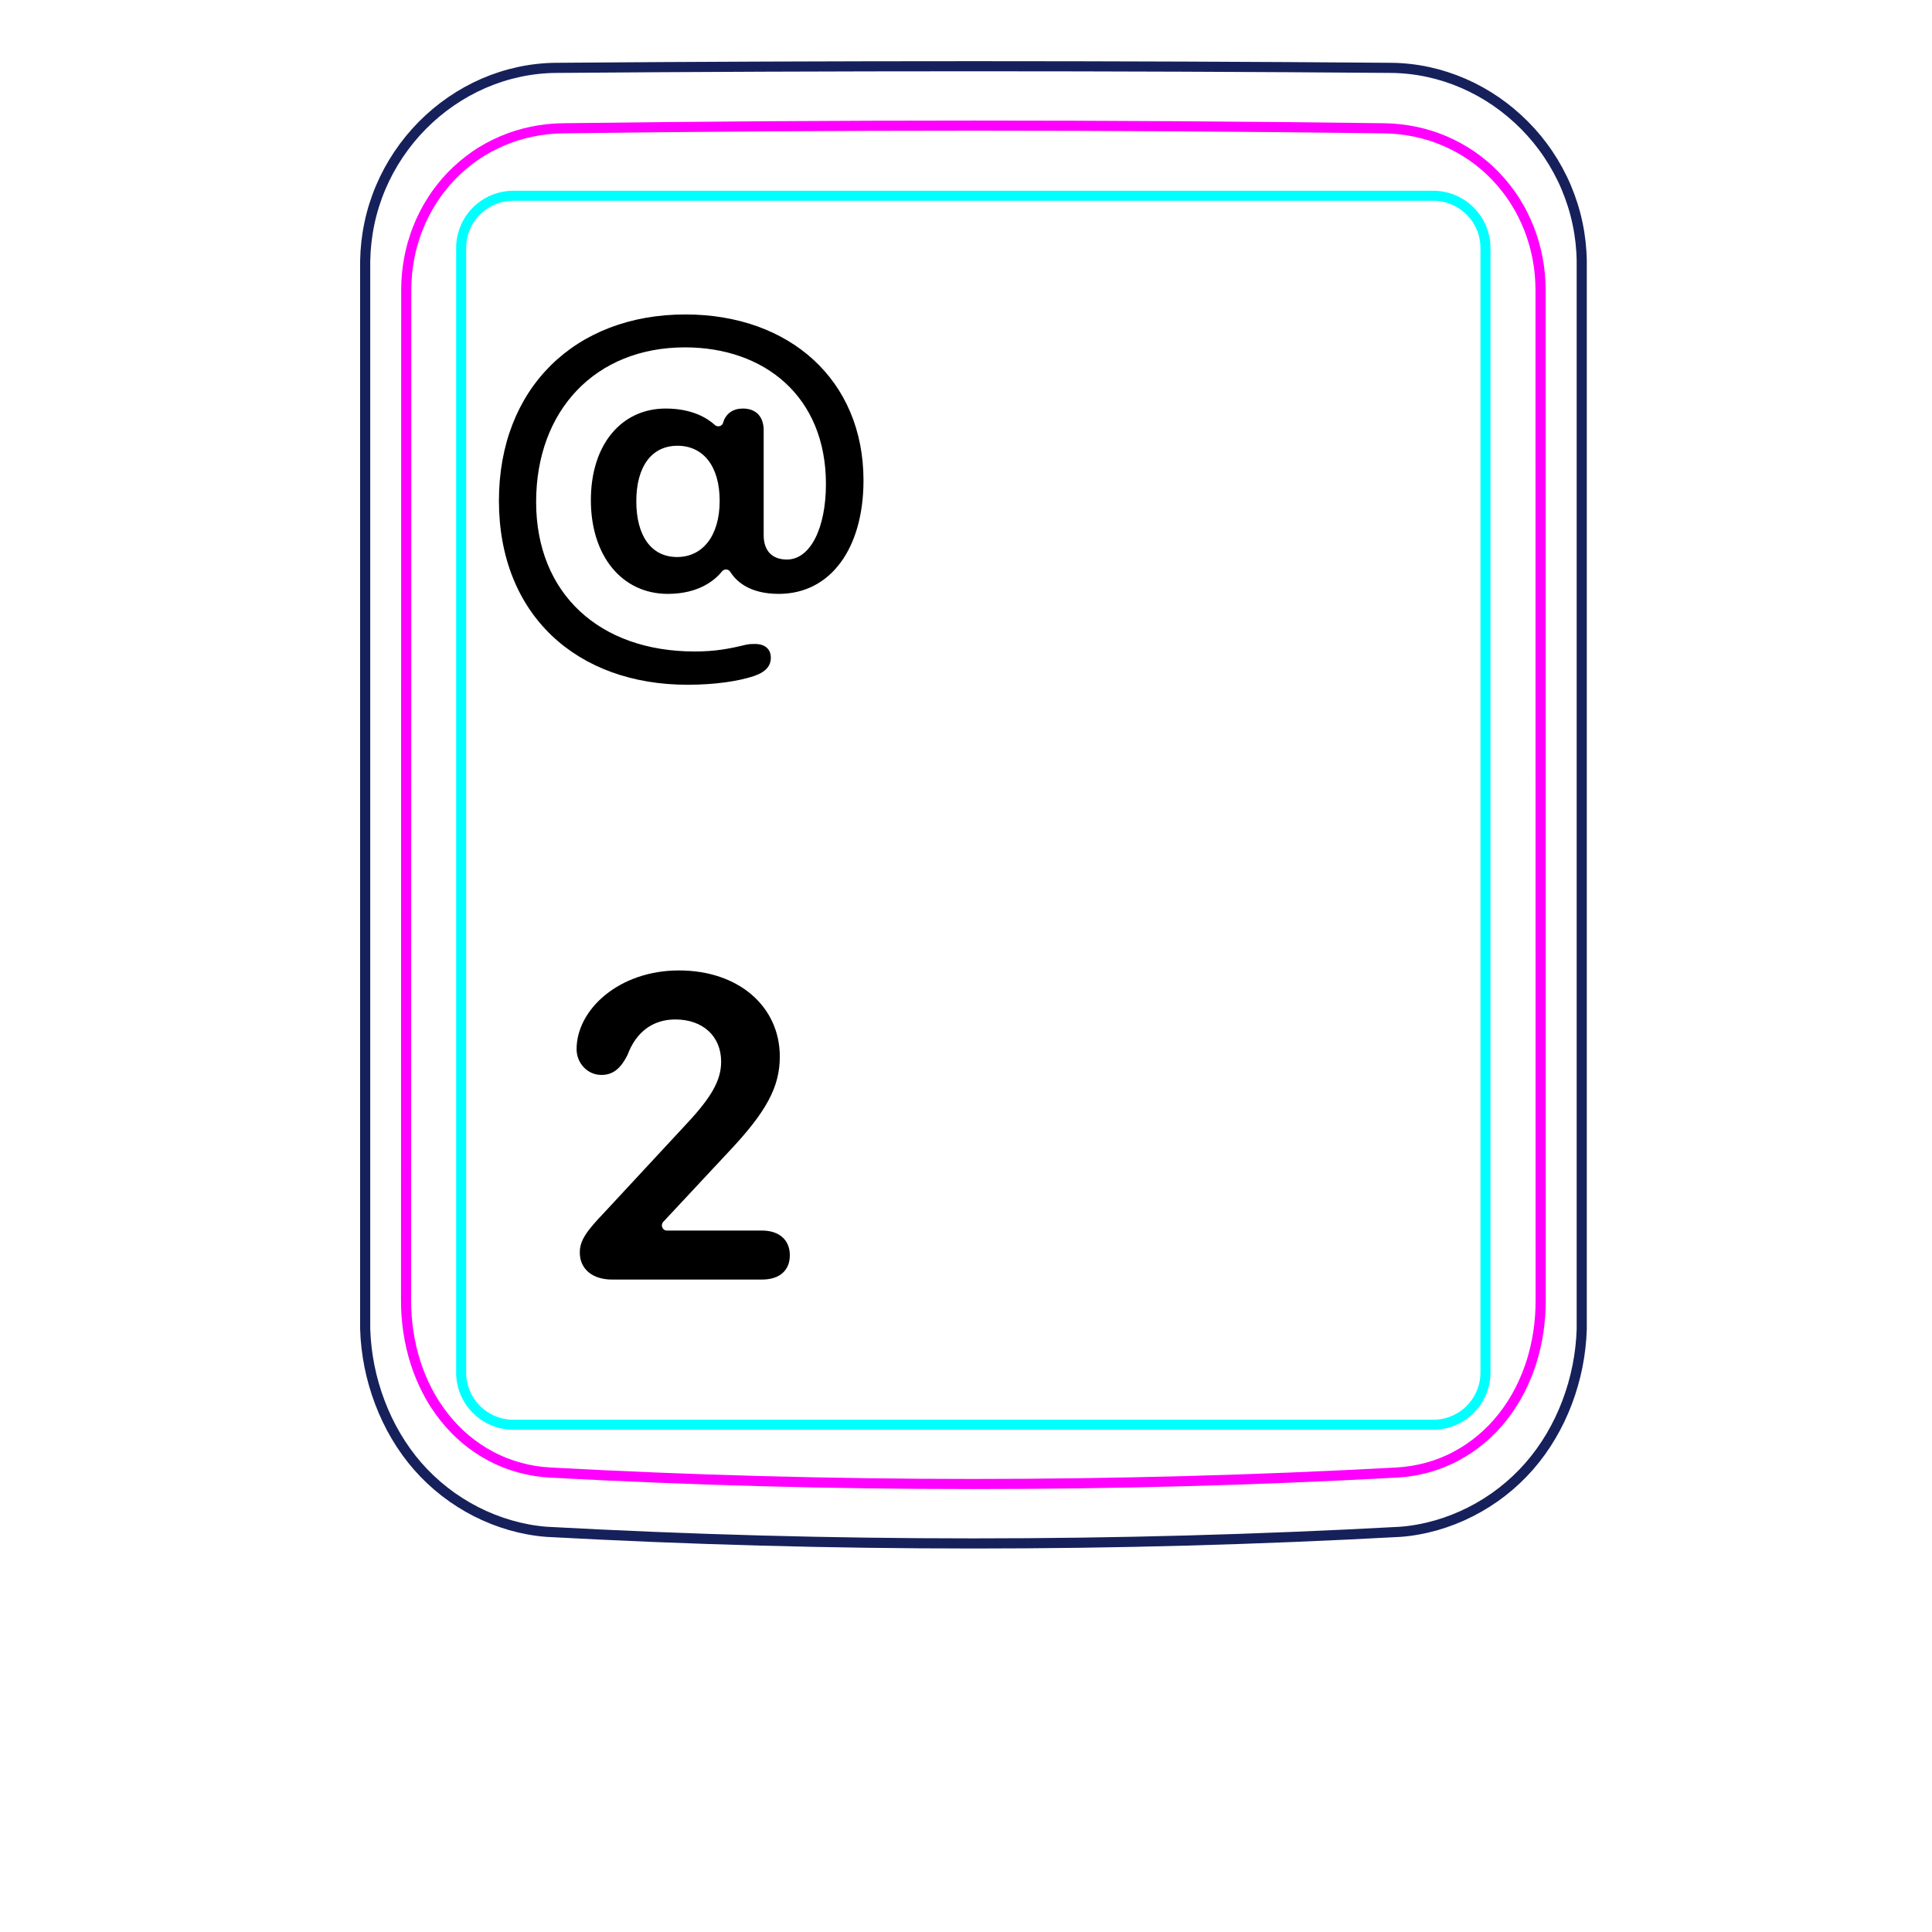
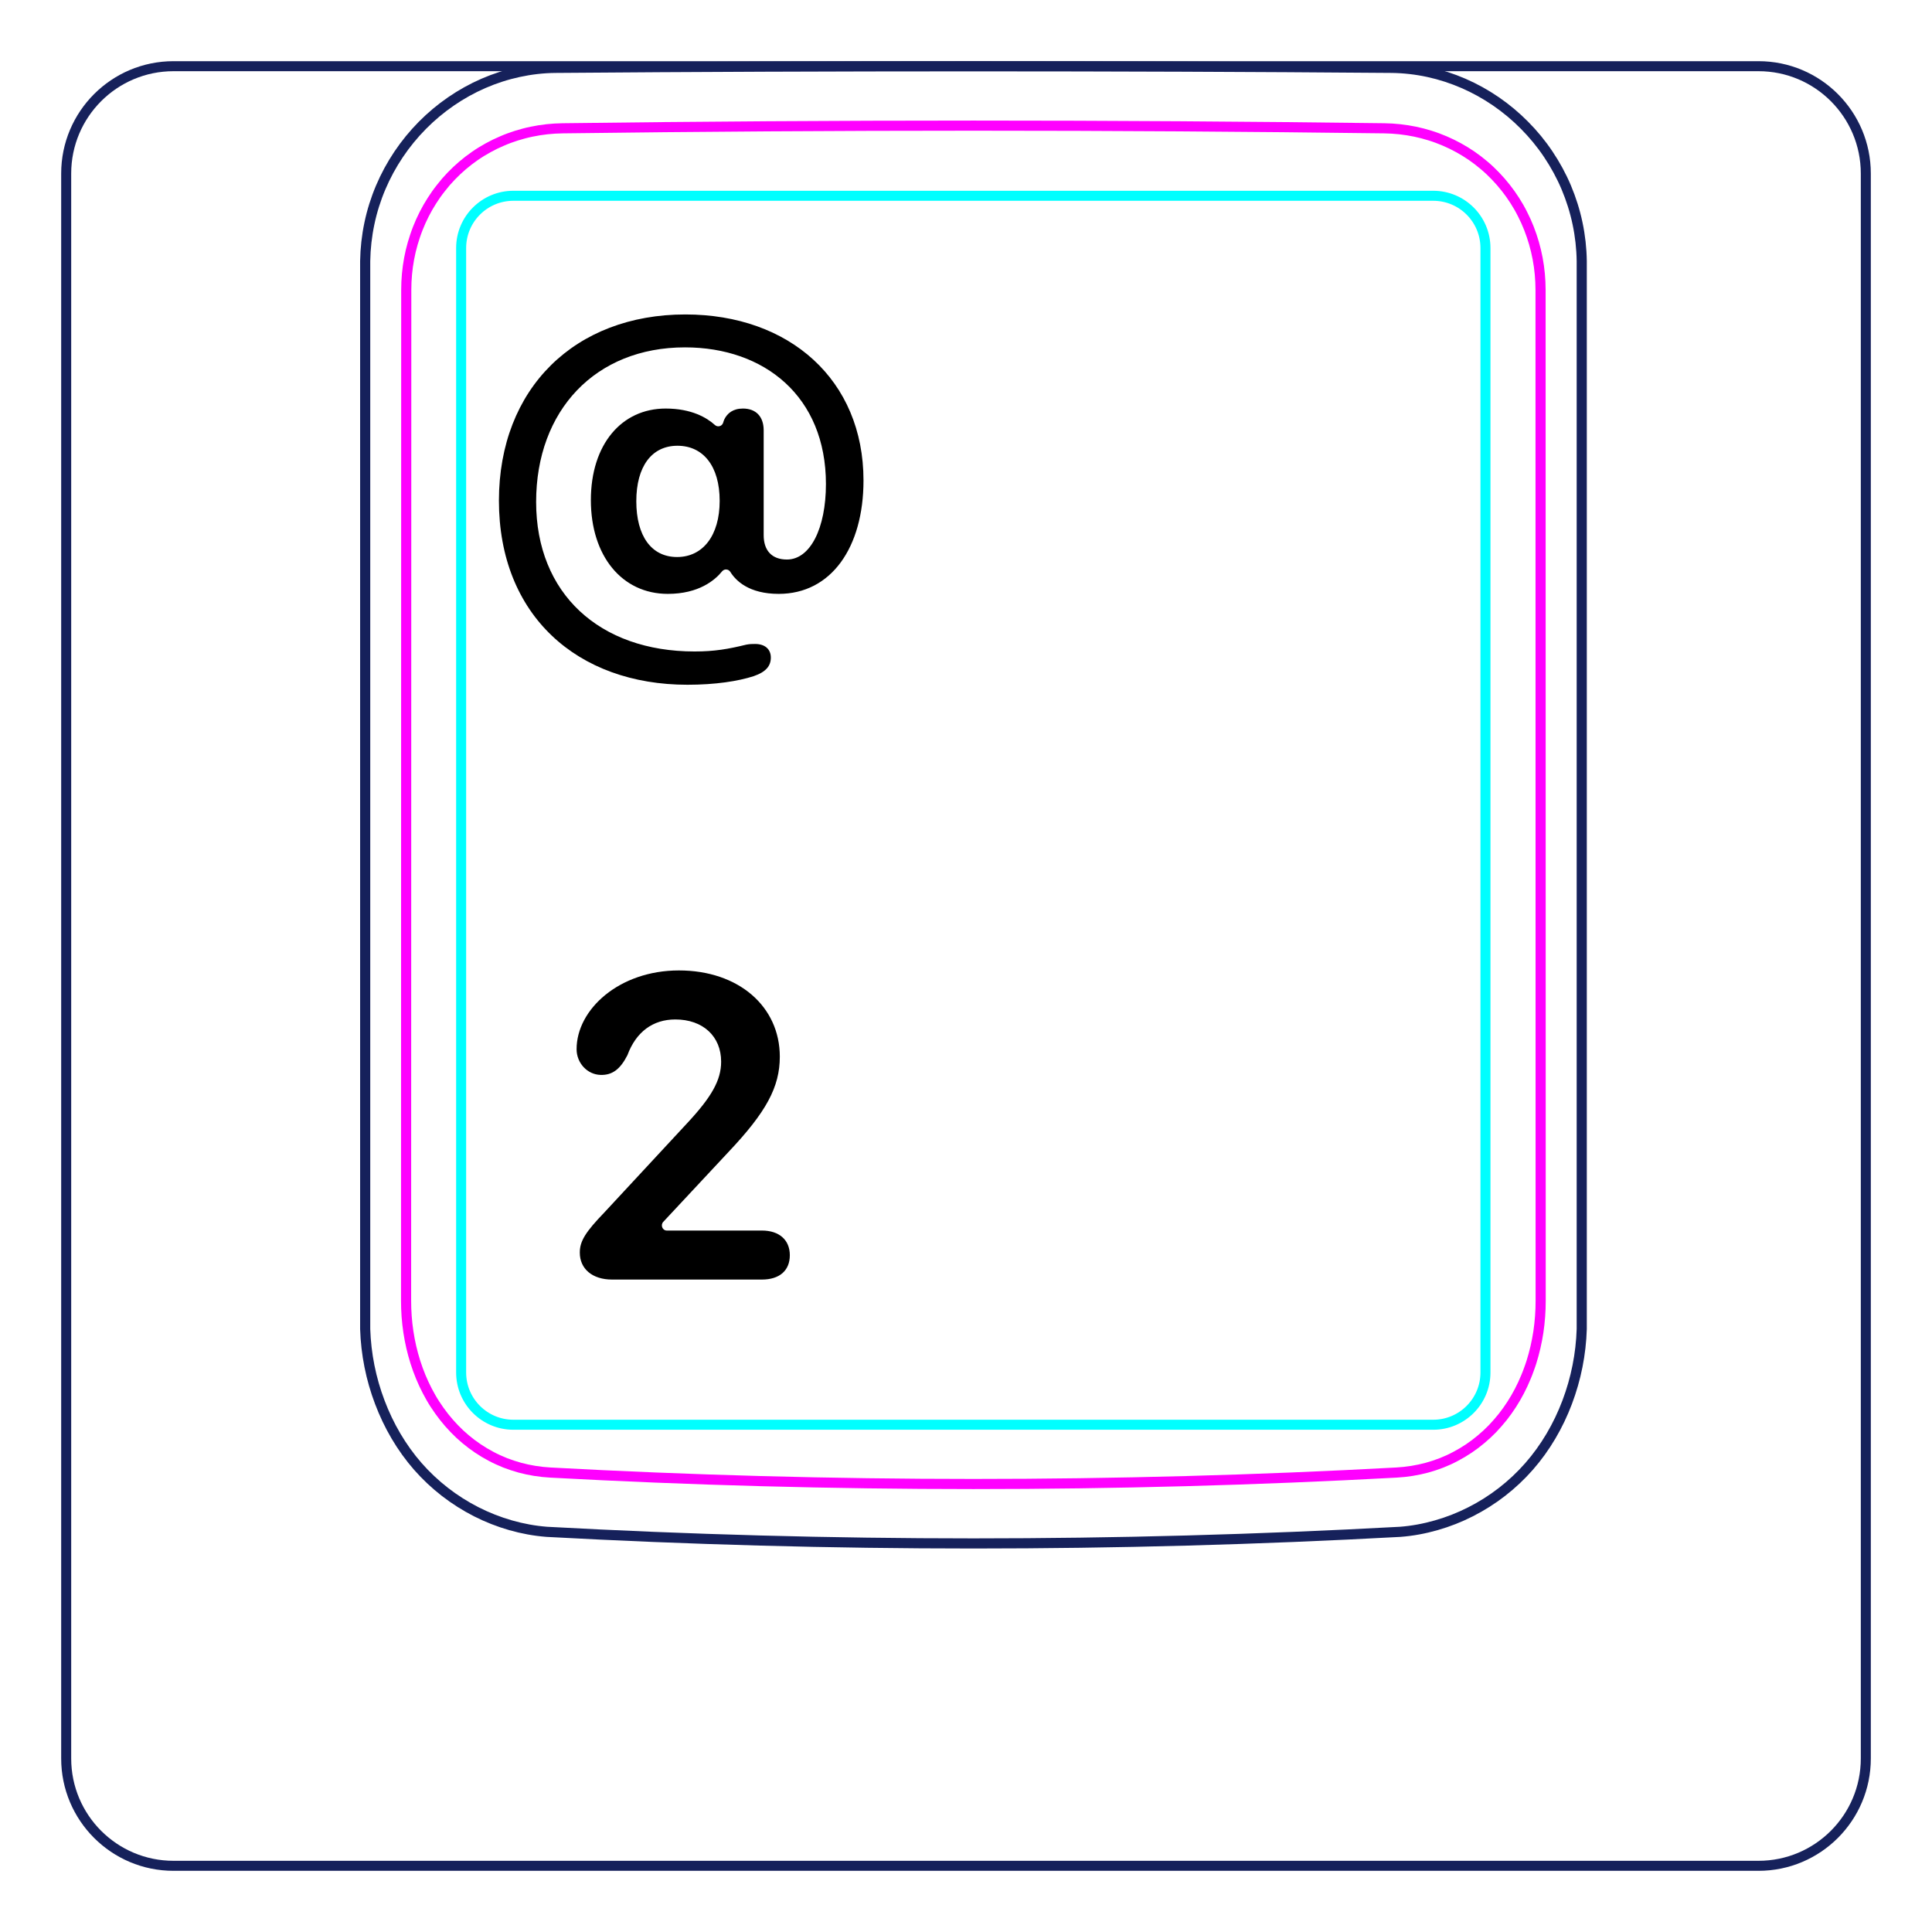
<svg xmlns="http://www.w3.org/2000/svg" width="54" height="54" viewBox="0 0 54 54" fill="none">
-   <path d="M10.207 37.148V7.296C10.213 6.944 10.252 6.591 10.325 6.246C10.397 5.901 10.503 5.564 10.641 5.239C10.914 4.595 11.313 4.001 11.807 3.502C12.296 3.008 12.879 2.606 13.514 2.33C13.832 2.192 14.161 2.086 14.498 2.013C14.835 1.94 15.178 1.901 15.521 1.897C19.417 1.866 23.313 1.851 27.208 1.851C31.105 1.851 35 1.866 38.896 1.897C39.239 1.901 39.583 1.94 39.921 2.013C40.257 2.086 40.587 2.193 40.903 2.33C41.221 2.468 41.525 2.637 41.811 2.833C42.098 3.031 42.366 3.255 42.611 3.502C42.858 3.751 43.081 4.022 43.275 4.312C43.471 4.604 43.64 4.914 43.777 5.238C43.914 5.563 44.021 5.901 44.093 6.246C44.166 6.591 44.205 6.944 44.21 7.296C44.21 7.296 44.21 37.148 44.21 37.148C44.189 37.842 44.051 38.538 43.803 39.193C43.556 39.848 43.198 40.462 42.739 40.986C42.509 41.248 42.255 41.487 41.98 41.7C41.707 41.912 41.414 42.097 41.105 42.254C40.798 42.41 40.477 42.537 40.145 42.632C39.816 42.726 39.477 42.79 39.136 42.815C31.191 43.248 23.227 43.248 15.282 42.815C14.601 42.763 13.926 42.566 13.313 42.255C12.693 41.94 12.135 41.507 11.679 40.987C11.22 40.462 10.863 39.848 10.616 39.193C10.367 38.538 10.229 37.843 10.207 37.148Z" stroke="#16215B" stroke-width="0.283" stroke-miterlimit="10" />
+   <rect x="1.85" y="1.85" width="50.3" height="50.3" rx="3" stroke="#16215B" stroke-width="0.28" />
+   <path d="M10.207 37.148V7.296C10.213 6.944 10.252 6.591 10.325 6.246C10.397 5.901 10.503 5.564 10.641 5.239C10.914 4.595 11.313 4.001 11.807 3.502C12.296 3.008 12.879 2.606 13.514 2.33C13.832 2.192 14.161 2.086 14.498 2.013C14.835 1.94 15.178 1.9 15.521 1.897C19.417 1.866 23.313 1.851 27.208 1.851C31.105 1.851 35 1.866 38.896 1.897C39.239 1.901 39.583 1.94 39.921 2.013C40.257 2.086 40.587 2.193 40.903 2.33C41.221 2.468 41.525 2.637 41.811 2.833C42.098 3.03 42.366 3.254 42.611 3.502C42.858 3.751 43.081 4.022 43.275 4.312C43.471 4.604 43.64 4.914 43.777 5.238C43.914 5.563 44.021 5.901 44.093 6.246C44.166 6.591 44.205 6.944 44.21 7.296C44.21 7.296 44.21 37.148 44.21 37.148C44.189 37.842 44.051 38.538 43.803 39.193C43.556 39.848 43.198 40.462 42.739 40.986C42.509 41.248 42.255 41.487 41.98 41.7C41.707 41.912 41.414 42.097 41.105 42.254C40.798 42.41 40.477 42.537 40.145 42.631C39.816 42.726 39.477 42.789 39.136 42.815C31.191 43.248 23.227 43.248 15.282 42.815C14.601 42.762 13.926 42.566 13.313 42.255C12.693 41.94 12.135 41.507 11.679 40.987C11.22 40.462 10.863 39.848 10.616 39.193C10.367 38.538 10.229 37.843 10.207 37.148Z" stroke="#16215B" stroke-width="0.283" stroke-miterlimit="10" />
  <rect x="12.889" y="5.472" width="28.63" height="34.35" rx="1.46" stroke="#00FFFF" stroke-width="0.28" />
-   <path d="M38.69 3.586C31.076 3.487 23.339 3.487 15.724 3.586C15.432 3.59 15.143 3.621 14.858 3.682C14.787 3.697 14.715 3.713 14.645 3.731C14.575 3.75 14.505 3.77 14.436 3.792C14.298 3.835 14.162 3.885 14.031 3.942C13.898 3.999 13.768 4.062 13.642 4.131C13.578 4.167 13.515 4.204 13.453 4.241C13.391 4.28 13.33 4.319 13.27 4.361C13.032 4.527 12.812 4.715 12.611 4.923C12.51 5.027 12.415 5.137 12.325 5.254C12.279 5.311 12.236 5.37 12.193 5.429C12.151 5.489 12.111 5.548 12.072 5.611C11.915 5.856 11.784 6.115 11.677 6.387C11.651 6.455 11.625 6.523 11.602 6.594C11.578 6.663 11.556 6.734 11.536 6.803C11.495 6.944 11.462 7.086 11.435 7.231C11.382 7.517 11.355 7.807 11.355 8.103C11.353 17.519 11.352 26.937 11.35 36.354C11.35 36.648 11.371 36.938 11.414 37.224C11.436 37.367 11.462 37.509 11.495 37.651C11.511 37.722 11.529 37.791 11.548 37.862C11.567 37.932 11.588 38.003 11.61 38.072C11.699 38.351 11.809 38.62 11.943 38.877C11.977 38.942 12.012 39.005 12.048 39.069C12.084 39.132 12.122 39.194 12.162 39.255C12.241 39.376 12.324 39.494 12.413 39.606C12.502 39.718 12.597 39.828 12.697 39.931C12.747 39.983 12.798 40.034 12.852 40.084C12.905 40.133 12.959 40.181 13.014 40.228C13.236 40.413 13.473 40.572 13.727 40.707C13.79 40.739 13.855 40.772 13.92 40.801C13.986 40.832 14.053 40.859 14.12 40.887C14.254 40.939 14.391 40.984 14.529 41.022C14.805 41.097 15.087 41.143 15.377 41.158C23.219 41.585 31.193 41.585 39.035 41.158C39.326 41.142 39.609 41.096 39.885 41.022C40.023 40.984 40.159 40.939 40.293 40.887C40.36 40.86 40.427 40.832 40.493 40.802C40.559 40.771 40.624 40.739 40.687 40.705C40.943 40.571 41.18 40.411 41.399 40.226C41.51 40.134 41.615 40.035 41.717 39.931C41.766 39.879 41.816 39.825 41.863 39.77C41.911 39.716 41.957 39.66 42.002 39.604C42.18 39.378 42.335 39.137 42.468 38.882C42.534 38.754 42.596 38.623 42.651 38.488C42.679 38.421 42.706 38.353 42.73 38.284C42.756 38.216 42.779 38.147 42.802 38.077C42.889 37.8 42.954 37.517 42.998 37.23C43.009 37.158 43.017 37.085 43.026 37.013C43.034 36.94 43.041 36.867 43.046 36.794C43.057 36.648 43.062 36.501 43.062 36.355C43.061 26.938 43.06 17.52 43.059 8.102C43.058 7.807 43.032 7.514 42.977 7.224C42.95 7.079 42.915 6.936 42.875 6.796C42.834 6.656 42.788 6.518 42.735 6.383C42.681 6.247 42.622 6.114 42.555 5.984C42.522 5.919 42.488 5.854 42.451 5.79C42.414 5.727 42.376 5.664 42.337 5.602C42.18 5.357 42 5.129 41.799 4.92C41.749 4.868 41.698 4.817 41.645 4.767C41.591 4.717 41.538 4.668 41.481 4.621C41.37 4.526 41.254 4.438 41.136 4.356C40.898 4.193 40.646 4.054 40.379 3.94C40.313 3.912 40.245 3.885 40.176 3.859C40.108 3.834 40.039 3.81 39.97 3.789C39.831 3.746 39.692 3.709 39.551 3.68C39.269 3.622 38.983 3.59 38.69 3.586Z" stroke="#FF00FF" stroke-width="0.283" stroke-miterlimit="10" stroke-linecap="round" stroke-linejoin="round" />
+   <path d="M38.69 3.586C31.076 3.487 23.339 3.487 15.724 3.586C15.432 3.59 15.143 3.621 14.858 3.681C14.787 3.696 14.715 3.712 14.645 3.731C14.575 3.749 14.505 3.769 14.436 3.791C14.298 3.835 14.162 3.884 14.031 3.942C13.898 3.998 13.768 4.061 13.642 4.131C13.578 4.166 13.515 4.203 13.453 4.241C13.391 4.28 13.33 4.319 13.27 4.361C13.032 4.526 12.812 4.714 12.611 4.923C12.51 5.027 12.415 5.137 12.325 5.254C12.279 5.311 12.236 5.369 12.193 5.429C12.151 5.488 12.111 5.548 12.072 5.61C11.915 5.855 11.784 6.114 11.677 6.386C11.651 6.454 11.625 6.523 11.602 6.593C11.578 6.663 11.556 6.733 11.536 6.803C11.495 6.944 11.462 7.086 11.435 7.23C11.382 7.516 11.355 7.806 11.355 8.103C11.353 17.519 11.352 26.937 11.35 36.354C11.35 36.648 11.371 36.938 11.414 37.224C11.436 37.367 11.462 37.508 11.495 37.651C11.511 37.721 11.529 37.791 11.548 37.861C11.567 37.932 11.588 38.002 11.61 38.072C11.699 38.351 11.809 38.62 11.943 38.877C11.977 38.941 12.012 39.005 12.048 39.069C12.084 39.132 12.122 39.194 12.162 39.255C12.241 39.376 12.324 39.493 12.413 39.606C12.502 39.718 12.597 39.828 12.697 39.931C12.747 39.983 12.798 40.033 12.852 40.084C12.905 40.133 12.959 40.181 13.014 40.227C13.236 40.413 13.473 40.572 13.727 40.706C13.79 40.739 13.855 40.772 13.92 40.801C13.986 40.831 14.053 40.859 14.12 40.887C14.254 40.939 14.391 40.983 14.529 41.022C14.805 41.096 15.087 41.142 15.377 41.158C23.219 41.585 31.193 41.585 39.035 41.158C39.326 41.142 39.609 41.096 39.885 41.022C40.023 40.984 40.159 40.939 40.293 40.887C40.36 40.86 40.427 40.832 40.493 40.802C40.559 40.771 40.624 40.739 40.687 40.705C40.943 40.571 41.18 40.411 41.399 40.226C41.51 40.134 41.615 40.035 41.717 39.931C41.766 39.879 41.816 39.825 41.863 39.77C41.911 39.716 41.957 39.66 42.002 39.604C42.18 39.378 42.335 39.137 42.468 38.882C42.534 38.754 42.596 38.623 42.651 38.488C42.679 38.421 42.706 38.353 42.73 38.284C42.756 38.216 42.779 38.147 42.802 38.077C42.889 37.8 42.954 37.517 42.998 37.23C43.009 37.158 43.017 37.085 43.026 37.013C43.034 36.94 43.041 36.867 43.046 36.794C43.057 36.648 43.062 36.501 43.062 36.355C43.061 26.938 43.06 17.52 43.059 8.102C43.058 7.807 43.032 7.514 42.977 7.224C42.95 7.079 42.915 6.936 42.875 6.796C42.834 6.656 42.788 6.518 42.735 6.383C42.681 6.247 42.622 6.114 42.555 5.984C42.522 5.919 42.488 5.854 42.451 5.79C42.414 5.727 42.376 5.664 42.337 5.602C42.18 5.357 42 5.129 41.799 4.92C41.749 4.868 41.698 4.817 41.645 4.767C41.591 4.717 41.538 4.668 41.481 4.621C41.37 4.526 41.254 4.438 41.136 4.356C40.898 4.193 40.646 4.054 40.379 3.94C40.313 3.912 40.245 3.885 40.176 3.859C40.108 3.834 40.039 3.81 39.97 3.789C39.831 3.746 39.692 3.709 39.551 3.68C39.269 3.622 38.983 3.59 38.69 3.586Z" stroke="#FF00FF" stroke-width="0.283" stroke-miterlimit="10" stroke-linecap="round" stroke-linejoin="round" />
  <path d="M18.925 15.569C19.645 15.569 20.115 14.969 20.115 13.999C20.115 13.029 19.655 12.459 18.935 12.459C18.215 12.459 17.785 13.039 17.785 14.009C17.785 14.979 18.205 15.569 18.925 15.569ZM13.945 13.999C13.945 10.849 16.075 8.789 19.155 8.789C22.065 8.789 24.135 10.619 24.135 13.429C24.135 15.299 23.235 16.599 21.765 16.599C20.932 16.599 20.565 16.23 20.413 15.985C20.362 15.902 20.245 15.893 20.183 15.969C19.984 16.215 19.533 16.599 18.665 16.599C17.385 16.599 16.515 15.539 16.515 13.979C16.515 12.419 17.375 11.419 18.605 11.419C19.332 11.419 19.759 11.677 19.982 11.879C20.059 11.95 20.185 11.914 20.213 11.812C20.222 11.78 20.233 11.748 20.247 11.718C20.328 11.553 20.486 11.419 20.765 11.419C21.125 11.419 21.345 11.639 21.345 12.029V14.959C21.345 15.389 21.575 15.639 21.995 15.639C22.645 15.639 23.085 14.769 23.085 13.529C23.085 11.079 21.365 9.709 19.145 9.709C16.645 9.709 14.985 11.469 14.985 14.029C14.985 16.589 16.755 18.209 19.415 18.209C19.975 18.209 20.365 18.139 20.855 18.019C20.955 17.999 21.035 17.999 21.105 17.999C21.385 17.999 21.545 18.149 21.545 18.379C21.545 18.609 21.415 18.779 21.065 18.899C20.635 19.039 19.995 19.139 19.215 19.139C16.135 19.139 13.945 17.199 13.945 13.989V13.999Z" fill="black" />
  <path d="M16.206 35.004C16.206 34.684 16.376 34.424 16.896 33.884L19.206 31.394C19.886 30.664 20.156 30.194 20.156 29.674C20.156 28.964 19.646 28.494 18.876 28.494C18.246 28.494 17.776 28.844 17.536 29.494C17.336 29.884 17.116 30.054 16.786 30.044C16.416 30.034 16.116 29.714 16.116 29.324C16.116 28.214 17.306 27.124 18.976 27.124C20.646 27.124 21.796 28.134 21.796 29.534C21.796 30.384 21.416 31.084 20.356 32.204L18.536 34.154C18.456 34.244 18.516 34.394 18.636 34.394H21.296C21.776 34.394 22.076 34.654 22.076 35.084C22.076 35.514 21.786 35.764 21.296 35.764H17.106C16.556 35.764 16.206 35.464 16.206 35.014V35.004Z" fill="black" />
</svg>
